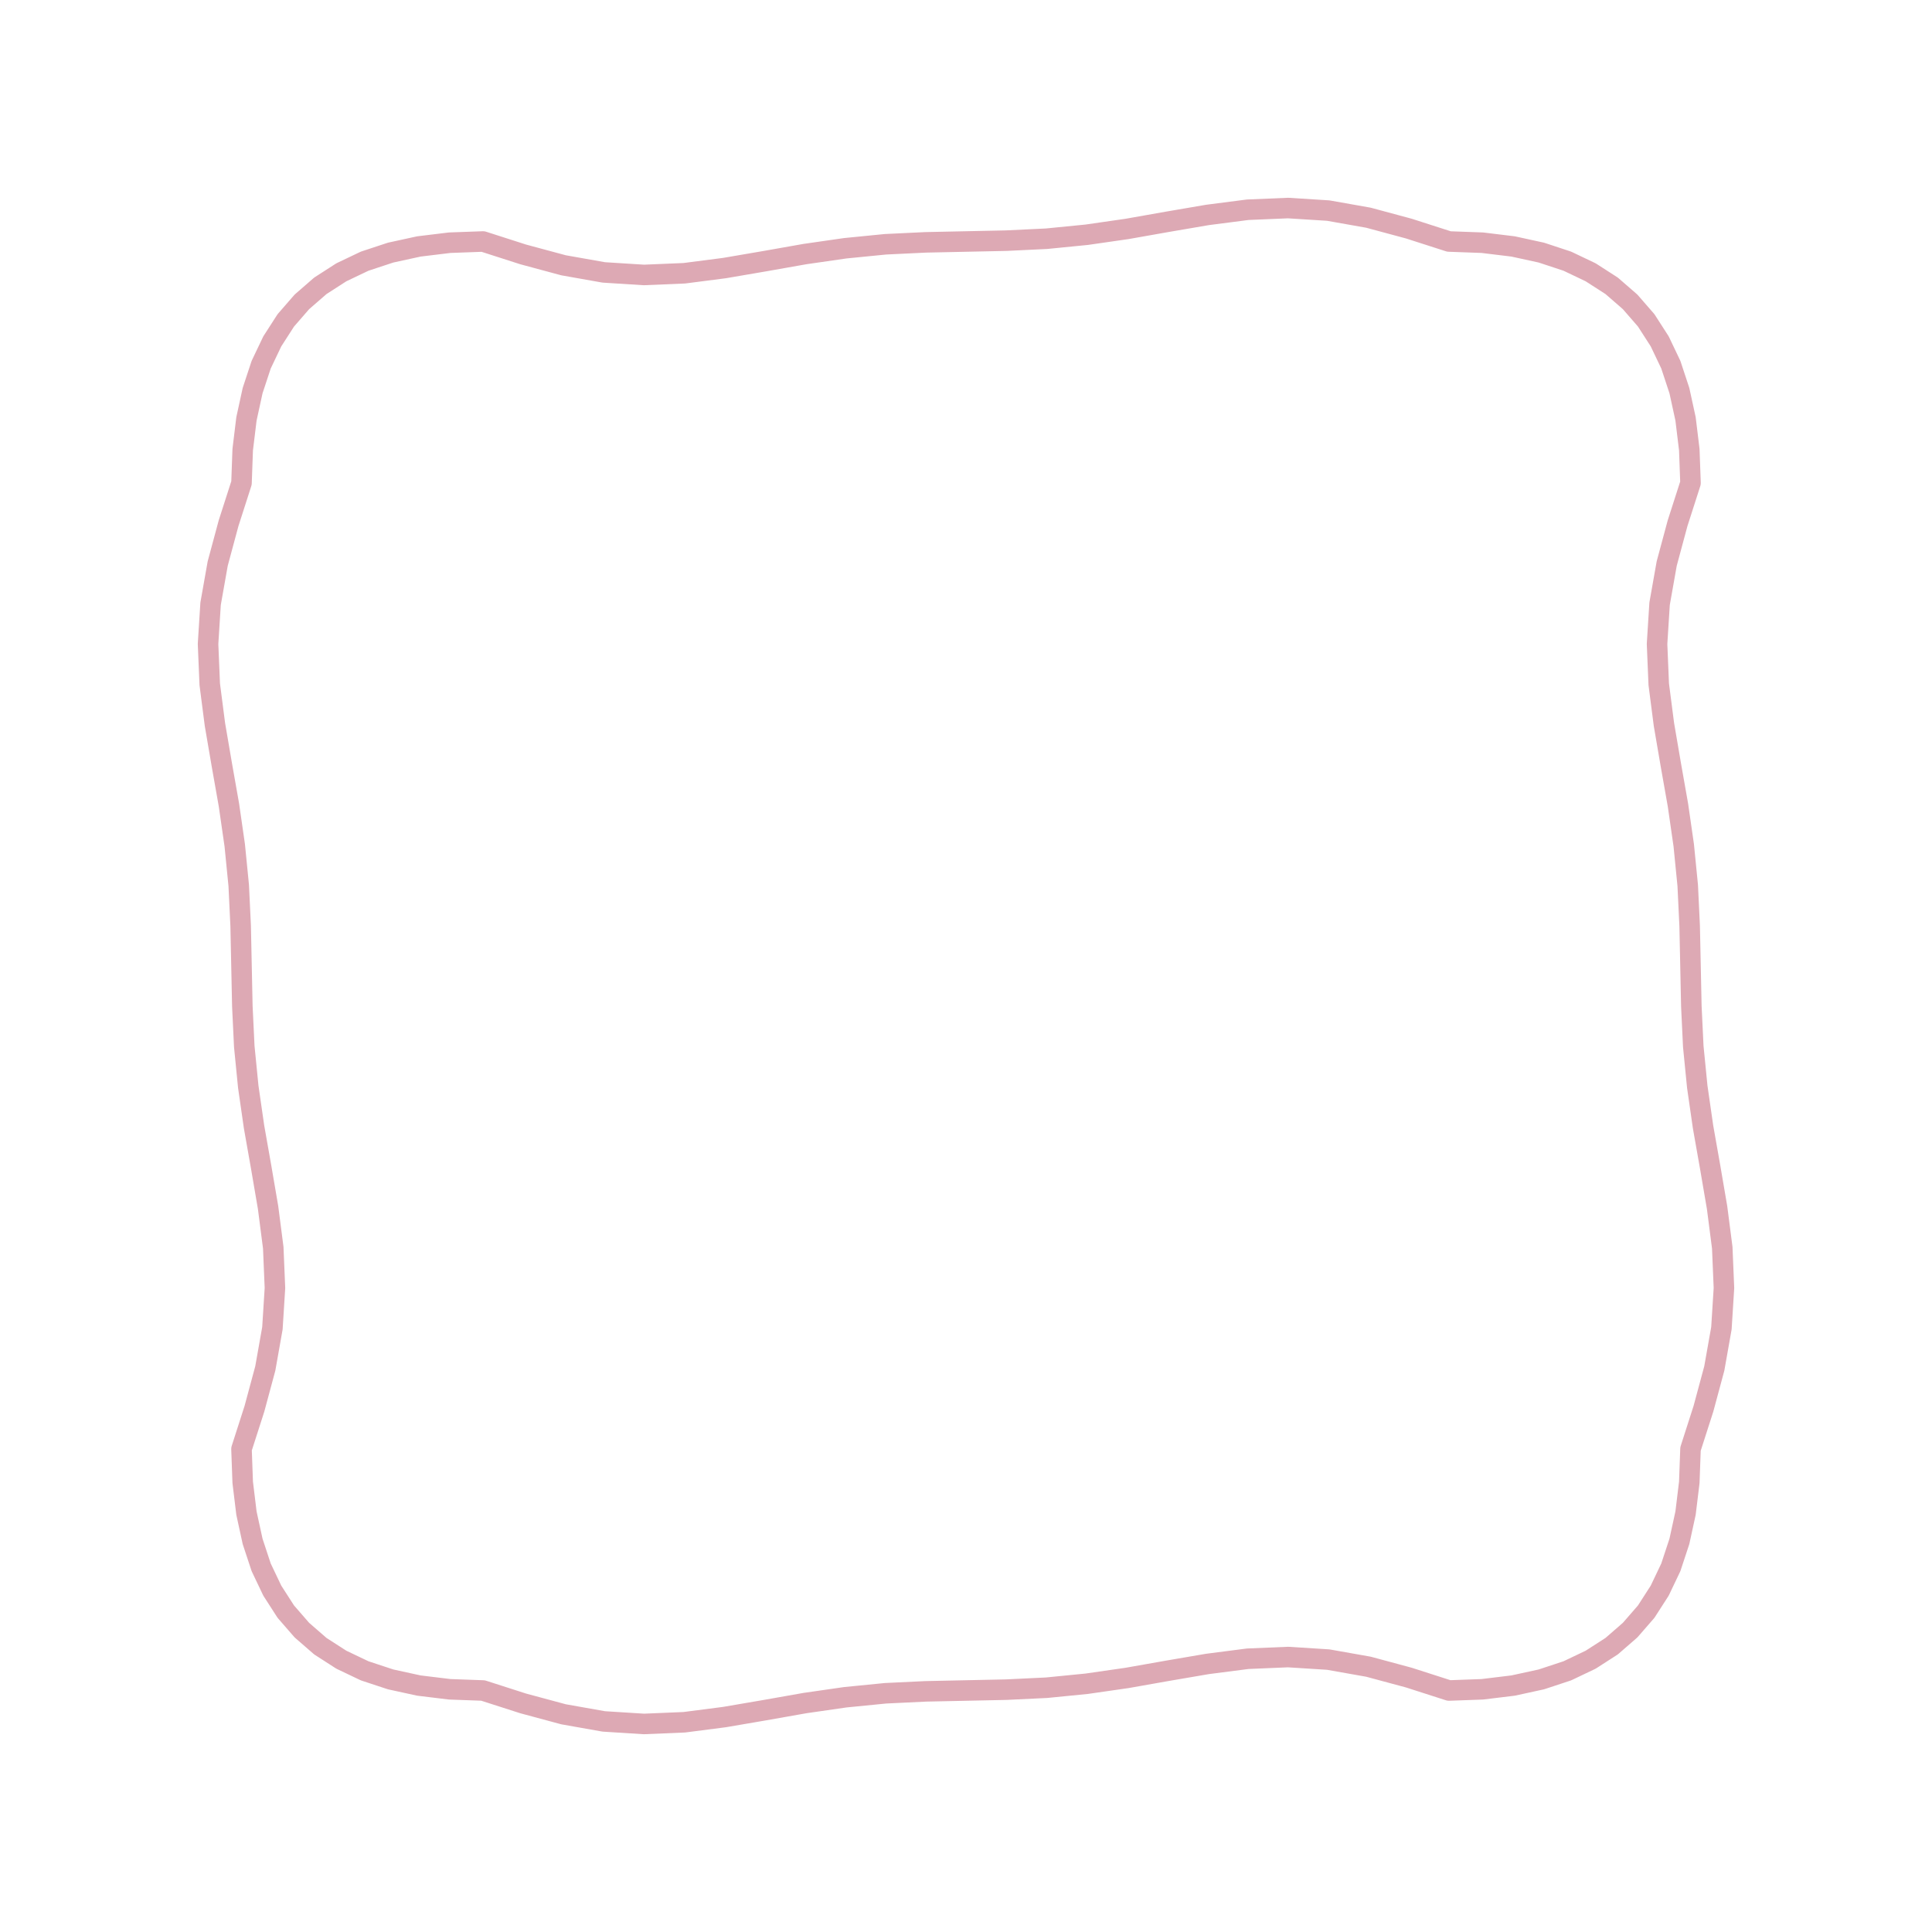
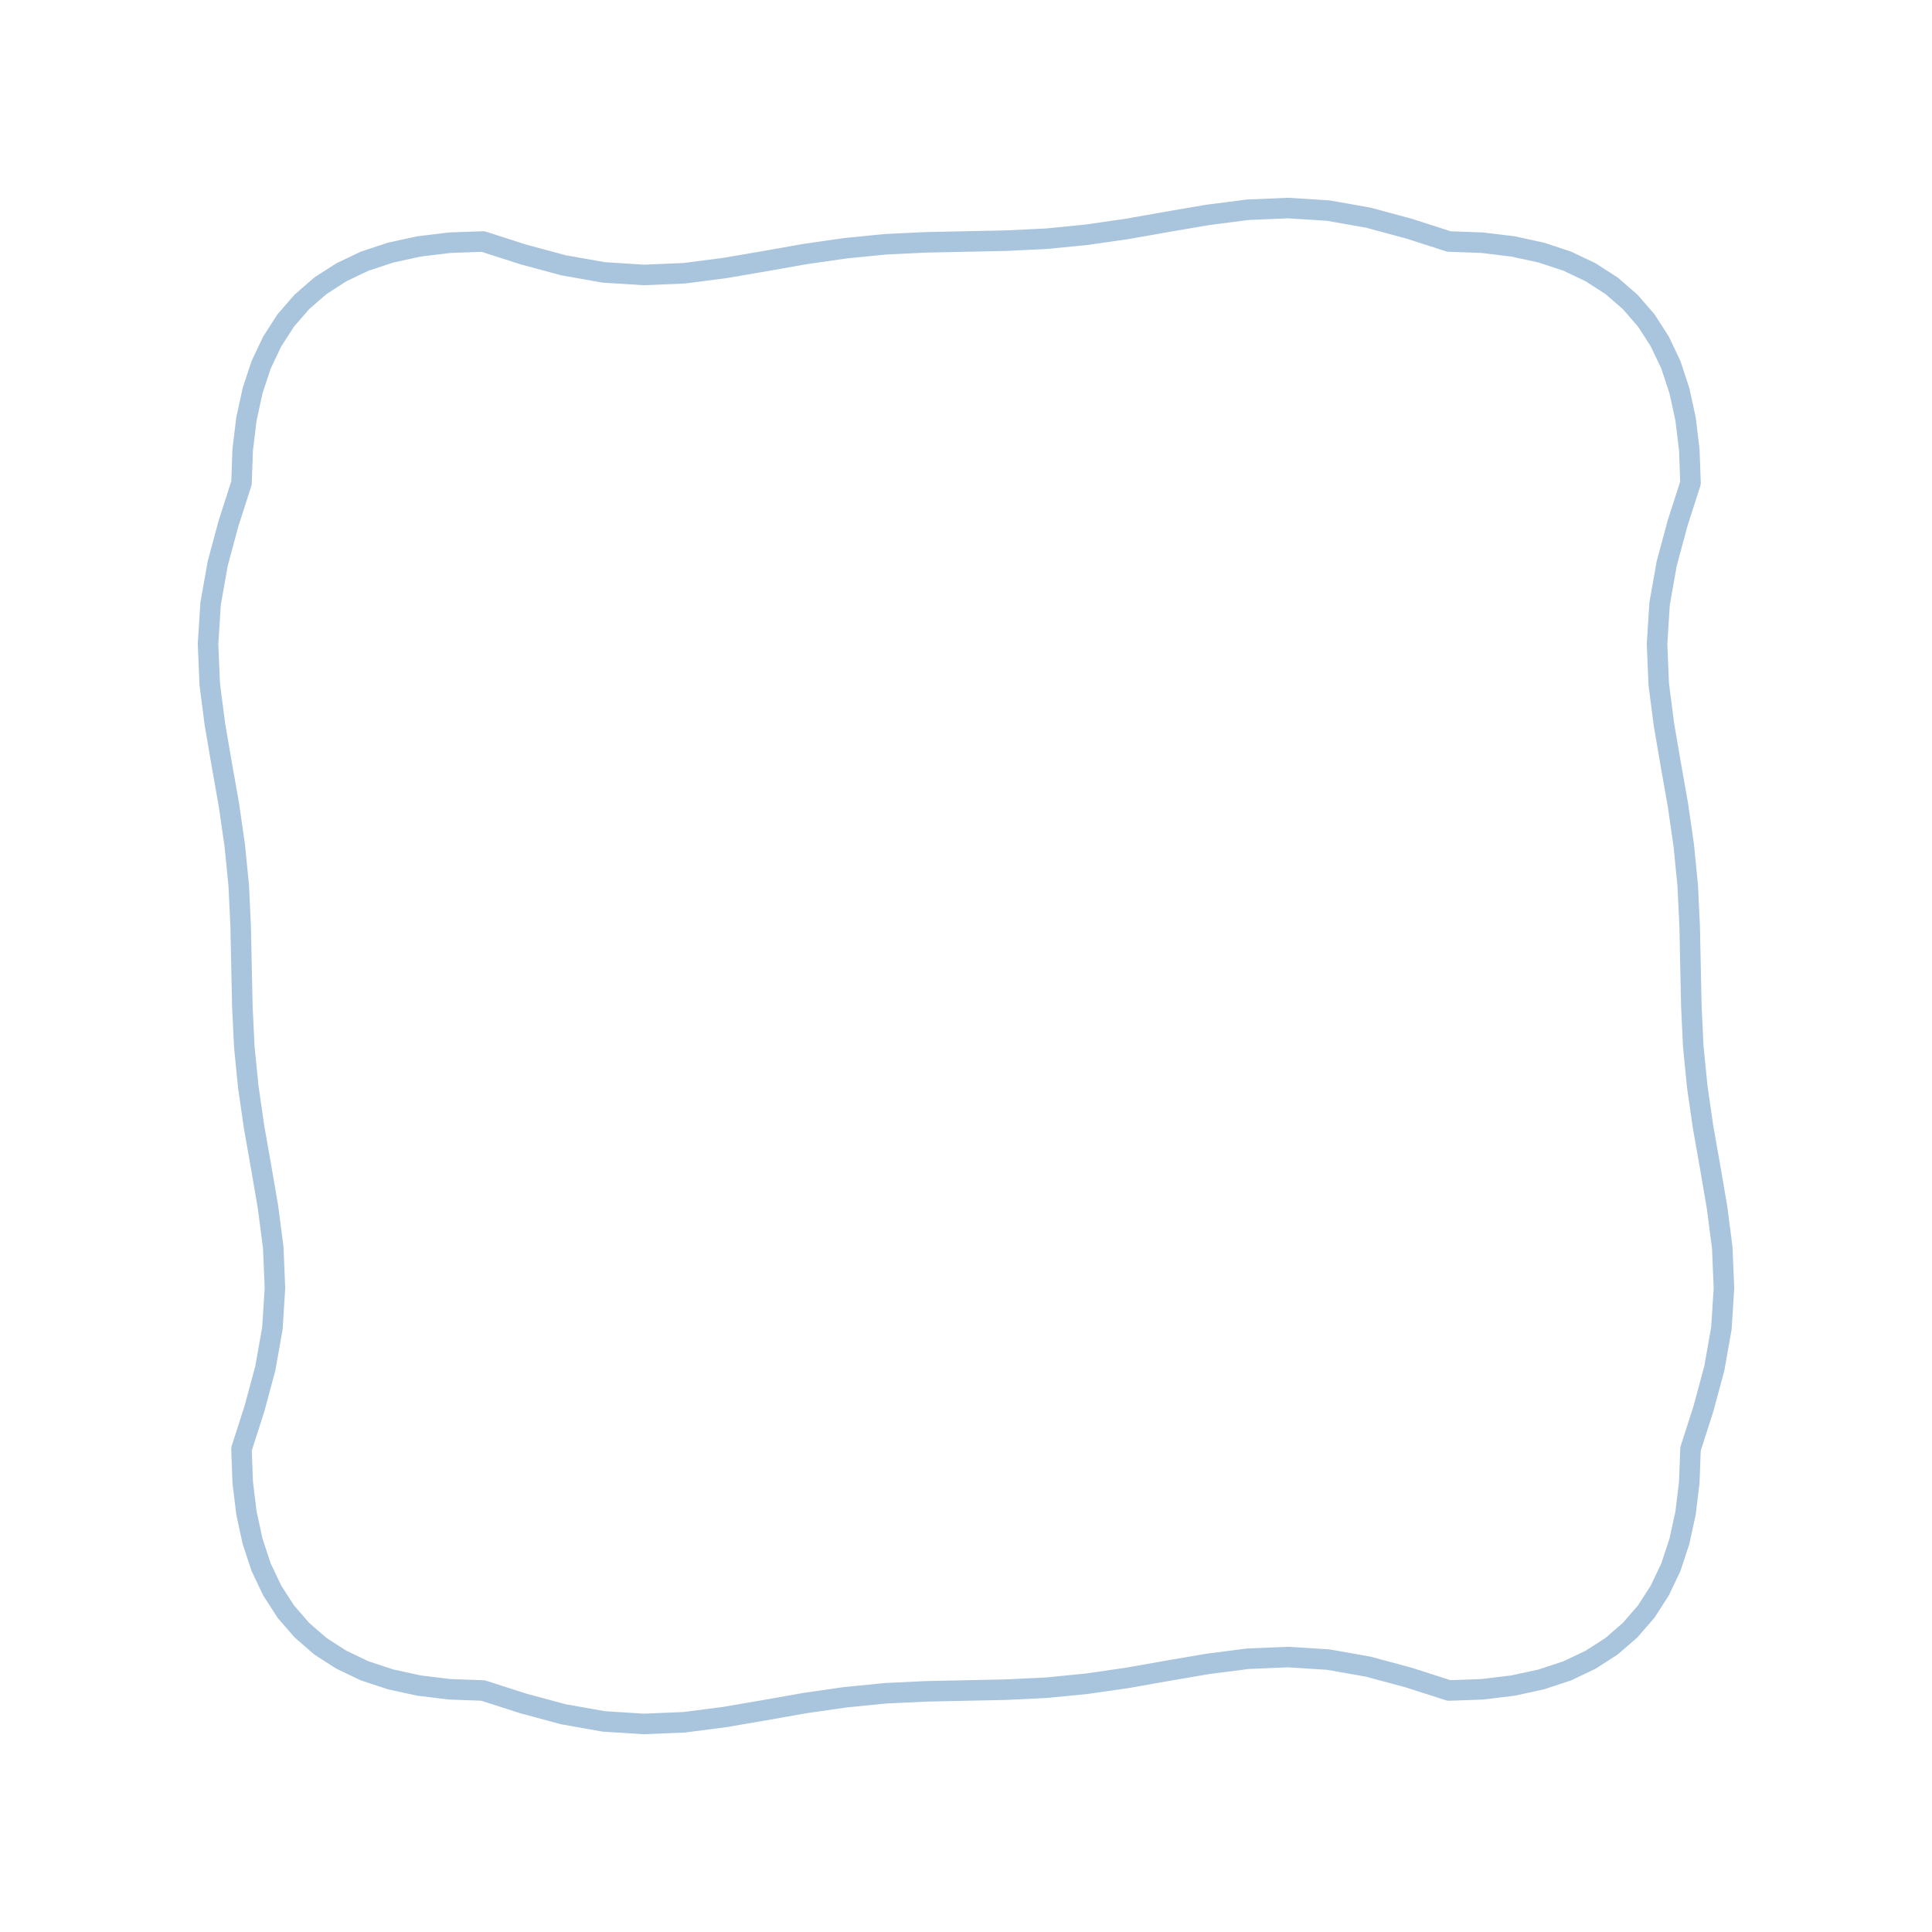
<svg xmlns="http://www.w3.org/2000/svg" width="160" height="160" viewBox="0 0 160 160" fill="none">
-   <polyline points="40.00,20.00 43.33,21.07 46.67,21.97 50.00,22.56 53.33,22.77 56.67,22.63 60.00,22.20 63.33,21.63 66.67,21.04 70.00,20.56 73.33,20.23 76.67,20.07 80.00,20.00 83.33,19.93 86.67,19.77 90.00,19.44 93.33,18.96 96.67,18.37 100.00,17.80 103.33,17.37 106.67,17.23 110.00,17.44 113.33,18.03 116.67,18.93 120.00,20.00 122.76,20.10 125.31,20.41 127.65,20.92 129.80,21.63 131.73,22.55 133.47,23.67 135.00,25.00 136.33,26.53 137.45,28.27 138.37,30.20 139.08,32.35 139.59,34.69 139.90,37.24 140.00,40.00 140.00,40.00 138.93,43.33 138.03,46.67 137.44,50.00 137.23,53.33 137.37,56.67 137.80,60.00 138.37,63.33 138.96,66.67 139.44,70.00 139.77,73.33 139.93,76.67 140.00,80.00 140.07,83.33 140.23,86.67 140.56,90.00 141.04,93.33 141.63,96.67 142.20,100.00 142.63,103.33 142.77,106.67 142.56,110.00 141.97,113.33 141.07,116.67 140.00,120.00 139.90,122.76 139.59,125.31 139.08,127.65 138.37,129.80 137.45,131.73 136.33,133.47 135.00,135.00 133.47,136.33 131.73,137.45 129.80,138.37 127.65,139.08 125.31,139.59 122.76,139.90 120.00,140.00 120.00,140.00 116.67,138.93 113.33,138.03 110.00,137.44 106.67,137.23 103.33,137.37 100.00,137.80 96.67,138.37 93.33,138.96 90.00,139.44 86.67,139.77 83.33,139.93 80.00,140.00 76.67,140.07 73.33,140.23 70.00,140.56 66.67,141.04 63.33,141.63 60.00,142.20 56.67,142.63 53.33,142.77 50.00,142.56 46.67,141.97 43.33,141.07 40.00,140.00 37.24,139.90 34.69,139.59 32.35,139.08 30.20,138.37 28.27,137.45 26.53,136.33 25.00,135.00 23.67,133.47 22.55,131.73 21.63,129.80 20.92,127.65 20.41,125.31 20.10,122.76 20.00,120.00 20.00,120.00 21.07,116.67 21.97,113.33 22.56,110.00 22.77,106.67 22.63,103.33 22.20,100.00 21.63,96.67 21.04,93.33 20.56,90.00 20.23,86.67 20.07,83.33 20.00,80.00 19.93,76.67 19.77,73.33 19.44,70.00 18.96,66.67 18.37,63.33 17.80,60.00 17.37,56.67 17.23,53.33 17.44,50.00 18.03,46.67 18.93,43.33 20.00,40.00 20.10,37.24 20.41,34.69 20.92,32.35 21.63,30.20 22.55,28.27 23.67,26.53 25.00,25.00 26.53,23.67 28.27,22.55 30.20,21.63 32.35,20.92 34.69,20.41 37.24,20.10 40.00,20.00" fill="none" stroke="#dda9b4" stroke-width="1.7" stroke-linecap="round" stroke-linejoin="round" />
+   <polyline points="40.00,20.00 43.33,21.07 46.67,21.97 50.00,22.56 53.33,22.77 56.67,22.63 60.00,22.20 63.33,21.63 66.67,21.04 70.00,20.56 73.33,20.23 76.67,20.07 80.00,20.00 83.33,19.93 86.67,19.77 90.00,19.44 93.33,18.96 96.67,18.37 100.00,17.80 103.33,17.37 106.67,17.23 110.00,17.44 113.33,18.03 116.67,18.93 120.00,20.00 122.76,20.10 125.31,20.41 127.65,20.92 129.80,21.63 131.73,22.55 133.47,23.67 135.00,25.00 136.33,26.53 137.45,28.27 138.37,30.20 139.08,32.35 139.59,34.69 139.90,37.24 140.00,40.00 140.00,40.00 138.93,43.33 138.03,46.67 137.44,50.00 137.23,53.33 137.37,56.67 137.80,60.00 138.37,63.33 138.96,66.67 139.44,70.00 139.77,73.33 139.93,76.67 140.00,80.00 140.07,83.33 140.23,86.67 140.56,90.00 141.04,93.33 141.63,96.67 142.20,100.00 142.63,103.33 142.77,106.67 142.56,110.00 141.97,113.33 141.07,116.67 140.00,120.00 139.90,122.76 139.59,125.31 139.08,127.65 138.37,129.80 137.45,131.73 136.33,133.47 135.00,135.00 133.47,136.33 131.73,137.45 129.80,138.37 127.65,139.08 125.31,139.59 122.76,139.90 120.00,140.00 120.00,140.00 116.67,138.93 113.33,138.03 110.00,137.44 106.67,137.23 103.33,137.37 100.00,137.80 96.67,138.37 93.33,138.96 90.00,139.44 86.67,139.77 83.33,139.93 80.00,140.00 76.67,140.07 73.33,140.23 70.00,140.56 66.67,141.04 63.33,141.63 60.00,142.20 56.67,142.63 53.33,142.77 50.00,142.56 46.67,141.97 43.33,141.07 40.00,140.00 37.24,139.90 34.69,139.59 32.35,139.08 30.20,138.37 28.27,137.45 26.53,136.33 25.00,135.00 23.67,133.47 22.55,131.73 21.63,129.80 20.92,127.65 20.41,125.31 20.10,122.76 20.00,120.00 20.00,120.00 21.07,116.67 21.97,113.33 22.56,110.00 22.77,106.67 22.63,103.33 22.20,100.00 21.63,96.67 21.04,93.33 20.56,90.00 20.23,86.67 20.07,83.33 20.00,80.00 19.93,76.67 19.77,73.33 19.44,70.00 18.96,66.67 18.37,63.33 17.80,60.00 17.37,56.67 17.23,53.33 17.44,50.00 18.03,46.67 18.93,43.33 20.00,40.00 20.10,37.24 20.41,34.69 20.92,32.35 21.63,30.20 22.55,28.27 23.67,26.53 25.00,25.00 26.53,23.67 28.27,22.55 30.20,21.63 32.35,20.92 34.69,20.41 37.24,20.10 40.00,20.00" fill="none" stroke="#a9c4dd" stroke-width="1.7" stroke-linecap="round" stroke-linejoin="round" />
</svg>
